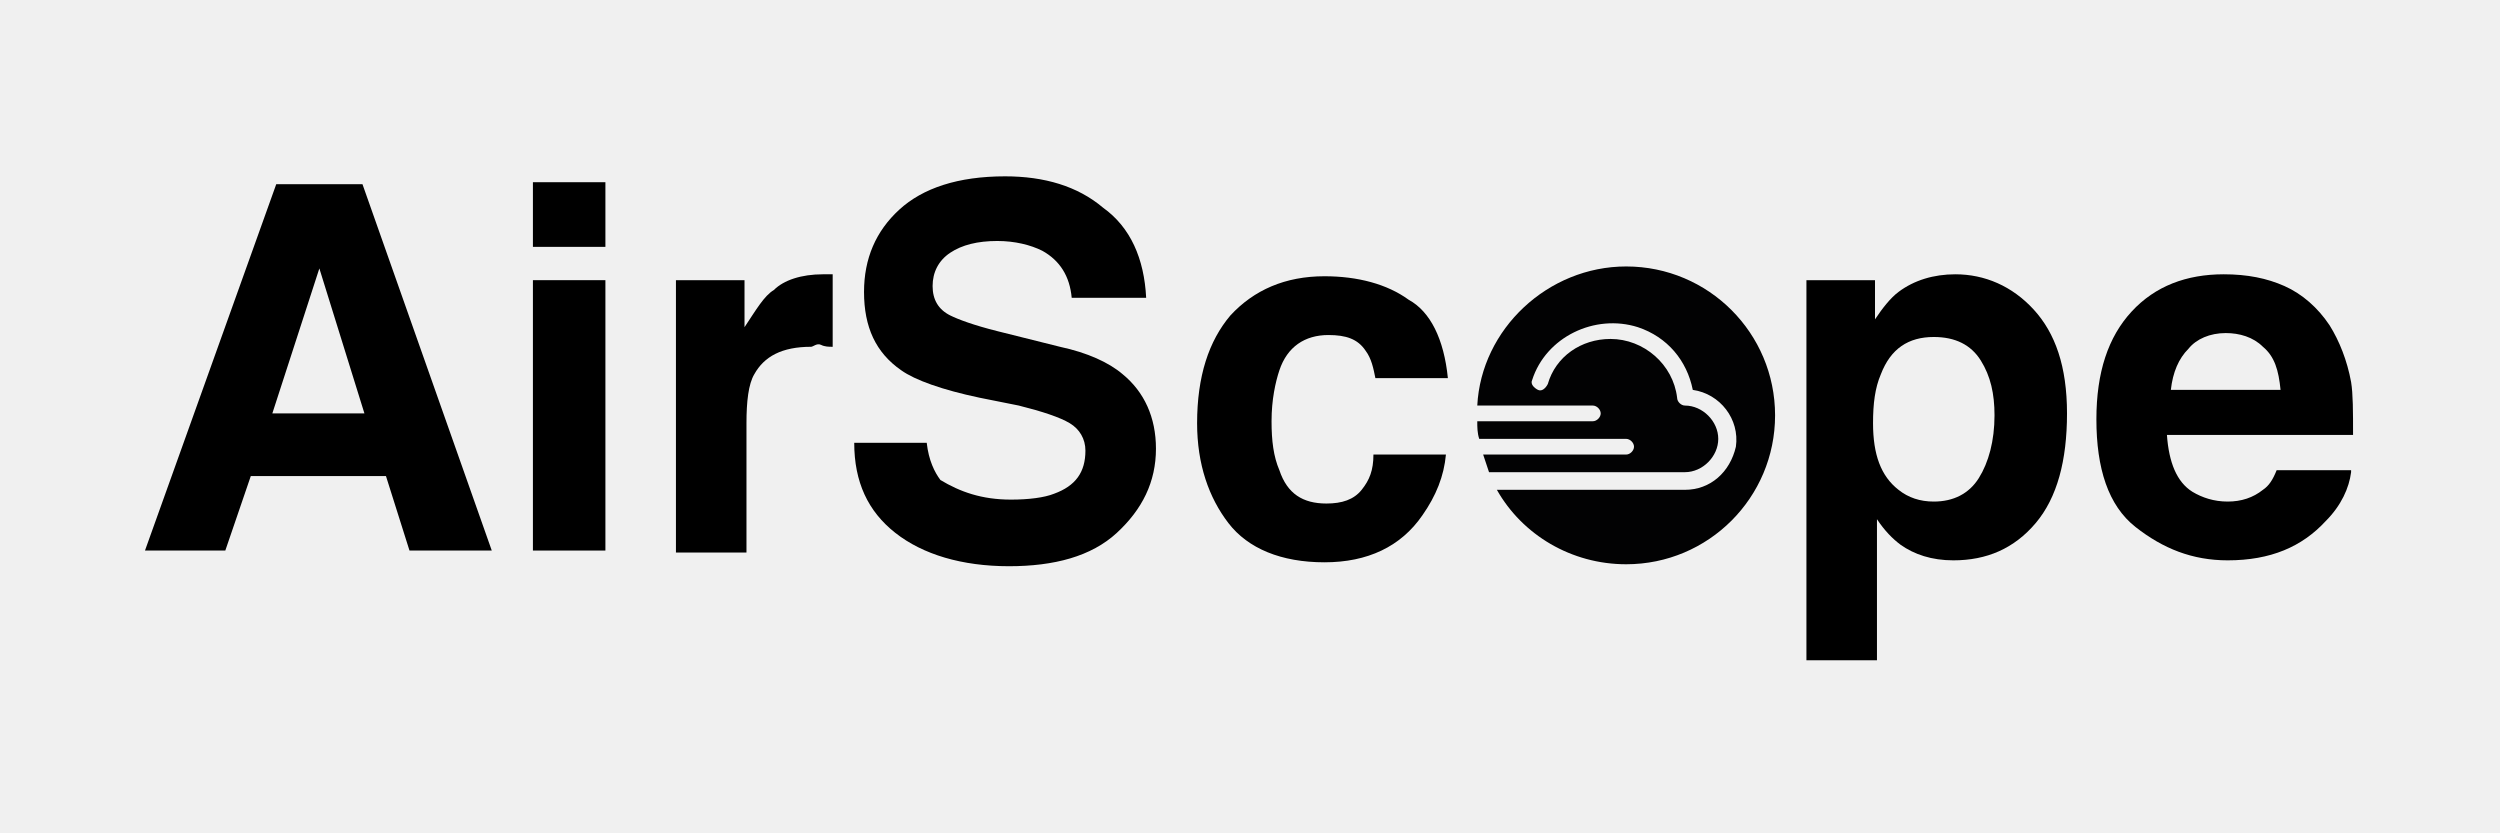
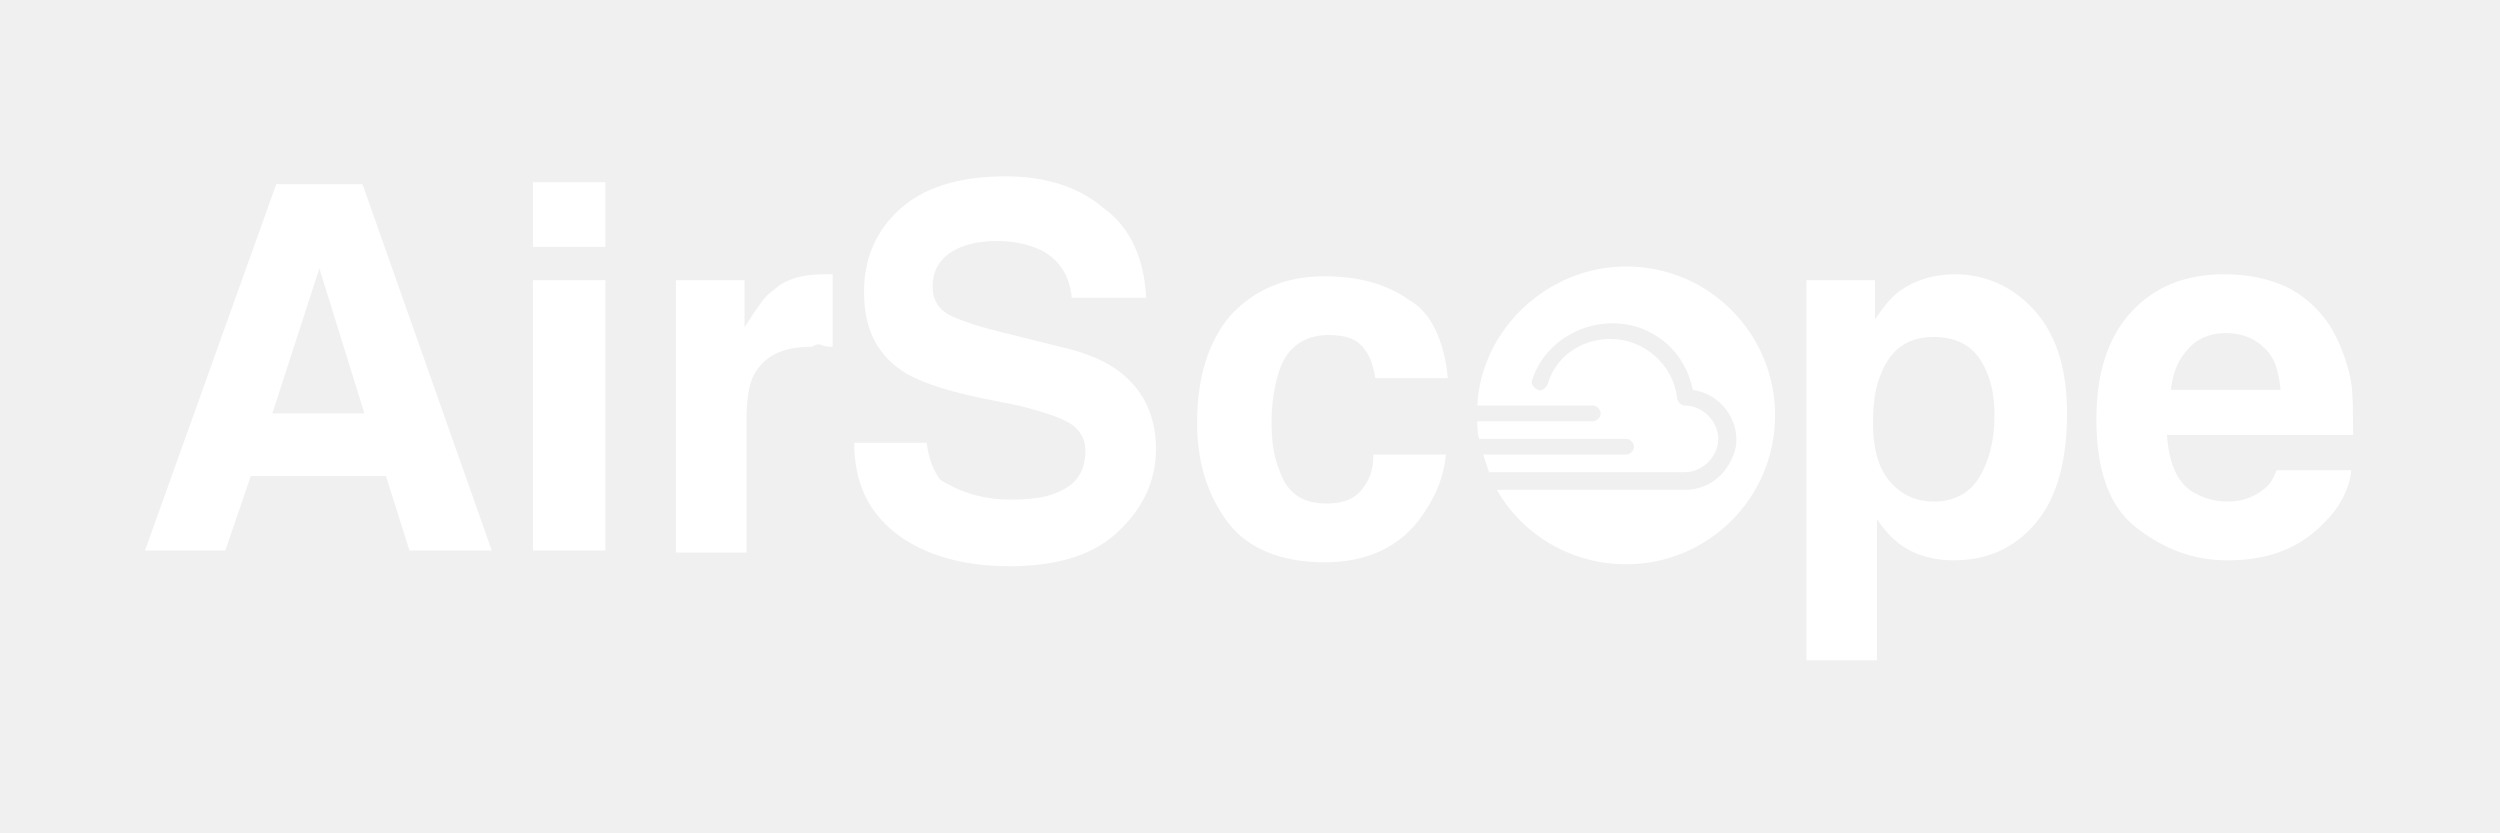
- <svg xmlns="http://www.w3.org/2000/svg" version="1.1" id="Livello_1" x="0px" y="0px" viewBox="0 0 127.6 42.5" style="enable-background:new 0 0 127.6 42.5;" xml:space="preserve">
+ <svg xmlns="http://www.w3.org/2000/svg" version="1.1" id="Livello_1" x="0px" y="0px" viewBox="0 0 127.6 42.5" xml:space="preserve">
  <style type="text/css">
- 	.st0{fill:#020203;}
- 	.st1{fill:#FFFFFF;}
+ 	.st0{fill:white;}
</style>
  <g>
    <g>
      <g>
        <path class="st0" d="M83,13.6c-4,0-7.4,3.2-7.6,7.1h5.9c0.2,0,0.4,0.2,0.4,0.4c0,0.2-0.2,0.4-0.4,0.4h-5.9c0,0.3,0,0.6,0.1,0.9     H83c0.2,0,0.4,0.2,0.4,0.4c0,0.2-0.2,0.4-0.4,0.4h-7.3c0.1,0.3,0.2,0.6,0.3,0.9h10c0.9,0,1.7-0.8,1.7-1.7s-0.8-1.7-1.7-1.7h0     c-0.2,0-0.4-0.2-0.4-0.4c-0.2-1.7-1.7-3-3.4-3c-1.5,0-2.8,0.9-3.2,2.3c-0.1,0.2-0.3,0.4-0.5,0.3c-0.2-0.1-0.4-0.3-0.3-0.5     c0,0,0,0,0,0c0.7-2.2,3.2-3.4,5.4-2.7c1.5,0.5,2.5,1.7,2.8,3.2c1.4,0.2,2.4,1.5,2.2,2.9C88.3,24.1,87.3,25,86,25h-9.6     c1.3,2.3,3.8,3.8,6.6,3.8c4.2,0,7.6-3.4,7.6-7.6C90.6,17,87.2,13.6,83,13.6z" />
      </g>
    </g>
-     <path d="M19.7,24.3h-6.9l-1.3,3.8H7.4l6.7-18.7h4.4l6.6,18.7h-4.2L19.7,24.3z M18.6,21.1l-2.3-7.4l-2.4,7.4H18.6z" />
-     <path d="M30.9,9.3v3.3h-3.7V9.3H30.9z M30.9,14.3v13.8h-3.7V14.3H30.9z" />
-     <path d="M41.4,17.7c-1.5,0-2.4,0.5-2.9,1.4c-0.3,0.5-0.4,1.4-0.4,2.5v6.6h-3.6V14.3h3.5v2.4c0.6-0.9,1-1.6,1.5-1.9   C40,14.3,40.9,14,42,14c0.1,0,0.1,0,0.2,0s0.2,0,0.3,0v3.7c-0.2,0-0.4,0-0.6-0.1S41.5,17.7,41.4,17.7z" />
-     <path d="M51.6,25.5c0.9,0,1.7-0.1,2.2-0.3c1.1-0.4,1.6-1.1,1.6-2.2c0-0.6-0.3-1.1-0.8-1.4c-0.5-0.3-1.4-0.6-2.6-0.9l-2-0.4   c-1.9-0.4-3.3-0.9-4-1.4c-1.3-0.9-1.9-2.2-1.9-4c0-1.7,0.6-3.1,1.8-4.2s3-1.7,5.4-1.7c2,0,3.7,0.5,5,1.6c1.4,1,2.1,2.6,2.2,4.6   h-3.8c-0.1-1.1-0.6-1.9-1.5-2.4c-0.6-0.3-1.4-0.5-2.3-0.5c-1,0-1.8,0.2-2.4,0.6c-0.6,0.4-0.9,1-0.9,1.7c0,0.7,0.3,1.2,0.9,1.5   c0.4,0.2,1.2,0.5,2.4,0.8l3.2,0.8c1.4,0.3,2.5,0.8,3.2,1.4c1.1,0.9,1.7,2.2,1.7,3.8c0,1.7-0.7,3.1-2,4.3s-3.2,1.7-5.5,1.7   c-2.4,0-4.4-0.6-5.8-1.7s-2.1-2.6-2.1-4.6h3.7c0.1,0.9,0.4,1.5,0.7,1.9C49,25.1,50.1,25.5,51.6,25.5z" />
-     <path d="M73.9,19.3h-3.7c-0.1-0.5-0.2-1-0.5-1.4c-0.4-0.6-1-0.8-1.9-0.8c-1.2,0-2.1,0.6-2.5,1.8c-0.2,0.6-0.4,1.5-0.4,2.6   c0,1,0.1,1.8,0.4,2.5c0.4,1.2,1.2,1.7,2.4,1.7c0.8,0,1.4-0.2,1.8-0.7s0.6-1,0.6-1.8h3.7c-0.1,1.1-0.5,2.1-1.2,3.1   c-1.1,1.6-2.8,2.4-5,2.4c-2.2,0-3.9-0.7-4.9-2c-1-1.3-1.6-3-1.6-5.1c0-2.4,0.6-4.2,1.7-5.5c1.2-1.3,2.8-2,4.8-2   c1.7,0,3.2,0.4,4.3,1.2C73,15.9,73.7,17.3,73.9,19.3z" />
-     <path d="M103.8,15.8c1.1,1.2,1.7,2.9,1.7,5.3c0,2.4-0.5,4.3-1.6,5.6c-1.1,1.3-2.5,1.9-4.2,1.9c-1.1,0-2-0.3-2.7-0.8   c-0.4-0.3-0.8-0.7-1.2-1.3v7.2h-3.6V14.3h3.5v2c0.4-0.6,0.8-1.1,1.2-1.4c0.8-0.6,1.8-0.9,2.9-0.9C101.3,14,102.7,14.6,103.8,15.8z    M101.8,21.2c0-1.1-0.2-2-0.7-2.8c-0.5-0.8-1.3-1.2-2.4-1.2c-1.3,0-2.2,0.6-2.7,1.9c-0.3,0.7-0.4,1.5-0.4,2.5   c0,1.6,0.4,2.7,1.3,3.4c0.5,0.4,1.1,0.6,1.8,0.6c1,0,1.8-0.4,2.3-1.2C101.5,23.6,101.8,22.5,101.8,21.2z" />
-     <path d="M120,24.1c-0.1,0.8-0.5,1.7-1.3,2.5c-1.2,1.3-2.8,2-5,2c-1.8,0-3.3-0.6-4.7-1.7s-2-3-2-5.5c0-2.4,0.6-4.2,1.8-5.5   c1.2-1.3,2.8-1.9,4.7-1.9c1.2,0,2.2,0.2,3.1,0.6s1.7,1.1,2.3,2c0.5,0.8,0.9,1.8,1.1,2.9c0.1,0.6,0.1,1.5,0.1,2.7h-9.5   c0.1,1.4,0.5,2.4,1.3,2.9c0.5,0.3,1.1,0.5,1.8,0.5c0.7,0,1.3-0.2,1.8-0.6c0.3-0.2,0.5-0.5,0.7-1H120z M116.4,19.9   c-0.1-1-0.3-1.7-0.9-2.2c-0.5-0.5-1.2-0.7-1.9-0.7c-0.8,0-1.5,0.3-1.9,0.8c-0.5,0.5-0.8,1.2-0.9,2.1H116.4z" />
+     <path class="st0" d="M19.7,24.3h-6.9l-1.3,3.8H7.4l6.7-18.7h4.4l6.6,18.7h-4.2L19.7,24.3z M18.6,21.1l-2.3-7.4l-2.4,7.4H18.6z" />
+     <path class="st0" d="M30.9,9.3v3.3h-3.7V9.3H30.9z M30.9,14.3v13.8h-3.7V14.3H30.9z" />
+     <path class="st0" d="M41.4,17.7c-1.5,0-2.4,0.5-2.9,1.4c-0.3,0.5-0.4,1.4-0.4,2.5v6.6h-3.6V14.3h3.5v2.4c0.6-0.9,1-1.6,1.5-1.9   C40,14.3,40.9,14,42,14c0.1,0,0.1,0,0.2,0s0.2,0,0.3,0v3.7c-0.2,0-0.4,0-0.6-0.1S41.5,17.7,41.4,17.7z" />
+     <path class="st0" d="M51.6,25.5c0.9,0,1.7-0.1,2.2-0.3c1.1-0.4,1.6-1.1,1.6-2.2c0-0.6-0.3-1.1-0.8-1.4c-0.5-0.3-1.4-0.6-2.6-0.9l-2-0.4   c-1.9-0.4-3.3-0.9-4-1.4c-1.3-0.9-1.9-2.2-1.9-4c0-1.7,0.6-3.1,1.8-4.2s3-1.7,5.4-1.7c2,0,3.7,0.5,5,1.6c1.4,1,2.1,2.6,2.2,4.6   h-3.8c-0.1-1.1-0.6-1.9-1.5-2.4c-0.6-0.3-1.4-0.5-2.3-0.5c-1,0-1.8,0.2-2.4,0.6c-0.6,0.4-0.9,1-0.9,1.7c0,0.7,0.3,1.2,0.9,1.5   c0.4,0.2,1.2,0.5,2.4,0.8l3.2,0.8c1.4,0.3,2.5,0.8,3.2,1.4c1.1,0.9,1.7,2.2,1.7,3.8c0,1.7-0.7,3.1-2,4.3s-3.2,1.7-5.5,1.7   c-2.4,0-4.4-0.6-5.8-1.7s-2.1-2.6-2.1-4.6h3.7c0.1,0.9,0.4,1.5,0.7,1.9C49,25.1,50.1,25.5,51.6,25.5z" />
+     <path class="st0" d="M73.9,19.3h-3.7c-0.1-0.5-0.2-1-0.5-1.4c-0.4-0.6-1-0.8-1.9-0.8c-1.2,0-2.1,0.6-2.5,1.8c-0.2,0.6-0.4,1.5-0.4,2.6   c0,1,0.1,1.8,0.4,2.5c0.4,1.2,1.2,1.7,2.4,1.7c0.8,0,1.4-0.2,1.8-0.7s0.6-1,0.6-1.8h3.7c-0.1,1.1-0.5,2.1-1.2,3.1   c-1.1,1.6-2.8,2.4-5,2.4c-2.2,0-3.9-0.7-4.9-2c-1-1.3-1.6-3-1.6-5.1c0-2.4,0.6-4.2,1.7-5.5c1.2-1.3,2.8-2,4.8-2   c1.7,0,3.2,0.4,4.3,1.2C73,15.9,73.7,17.3,73.9,19.3z" />
+     <path class="st0" d="M103.8,15.8c1.1,1.2,1.7,2.9,1.7,5.3c0,2.4-0.5,4.3-1.6,5.6c-1.1,1.3-2.5,1.9-4.2,1.9c-1.1,0-2-0.3-2.7-0.8   c-0.4-0.3-0.8-0.7-1.2-1.3v7.2h-3.6V14.3h3.5v2c0.4-0.6,0.8-1.1,1.2-1.4c0.8-0.6,1.8-0.9,2.9-0.9C101.3,14,102.7,14.6,103.8,15.8z    M101.8,21.2c0-1.1-0.2-2-0.7-2.8c-0.5-0.8-1.3-1.2-2.4-1.2c-1.3,0-2.2,0.6-2.7,1.9c-0.3,0.7-0.4,1.5-0.4,2.5   c0,1.6,0.4,2.7,1.3,3.4c0.5,0.4,1.1,0.6,1.8,0.6c1,0,1.8-0.4,2.3-1.2C101.5,23.6,101.8,22.5,101.8,21.2z" />
+     <path class="st0" d="M120,24.1c-0.1,0.8-0.5,1.7-1.3,2.5c-1.2,1.3-2.8,2-5,2c-1.8,0-3.3-0.6-4.7-1.7s-2-3-2-5.5c0-2.4,0.6-4.2,1.8-5.5   c1.2-1.3,2.8-1.9,4.7-1.9c1.2,0,2.2,0.2,3.1,0.6s1.7,1.1,2.3,2c0.5,0.8,0.9,1.8,1.1,2.9c0.1,0.6,0.1,1.5,0.1,2.7h-9.5   c0.1,1.4,0.5,2.4,1.3,2.9c0.5,0.3,1.1,0.5,1.8,0.5c0.7,0,1.3-0.2,1.8-0.6c0.3-0.2,0.5-0.5,0.7-1H120z M116.4,19.9   c-0.1-1-0.3-1.7-0.9-2.2c-0.5-0.5-1.2-0.7-1.9-0.7c-0.8,0-1.5,0.3-1.9,0.8c-0.5,0.5-0.8,1.2-0.9,2.1H116.4z" />
  </g>
</svg>
